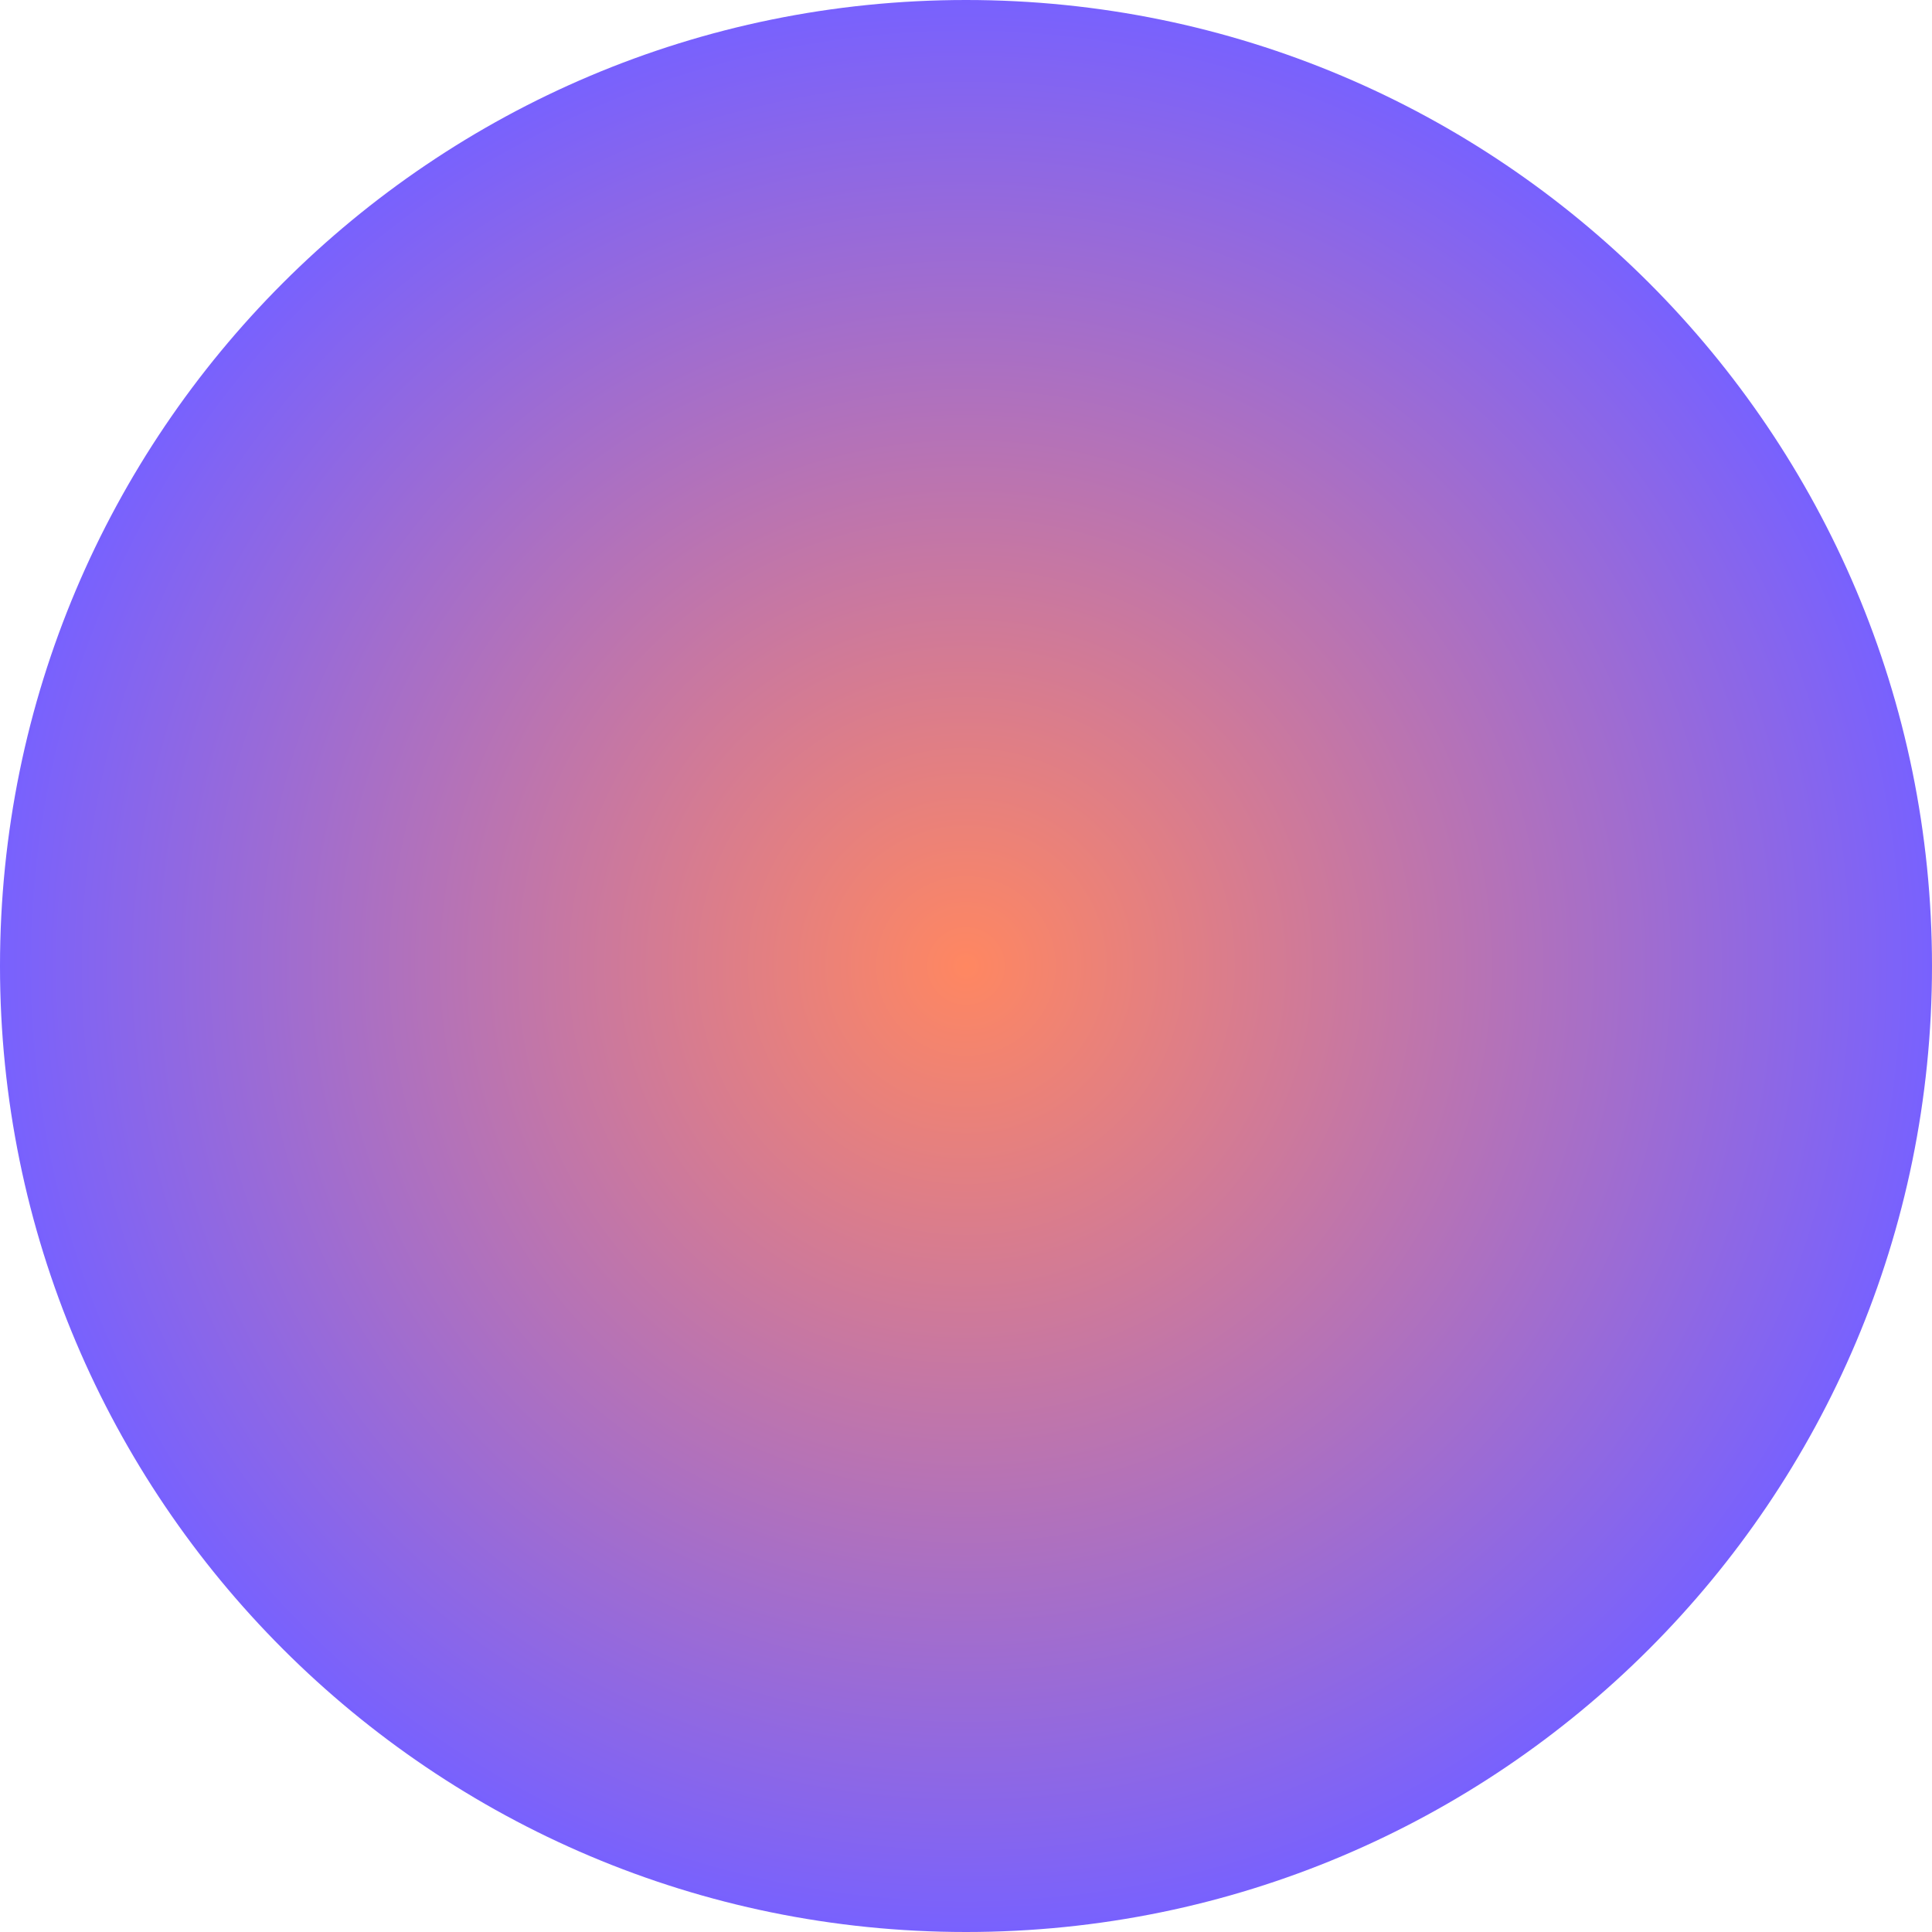
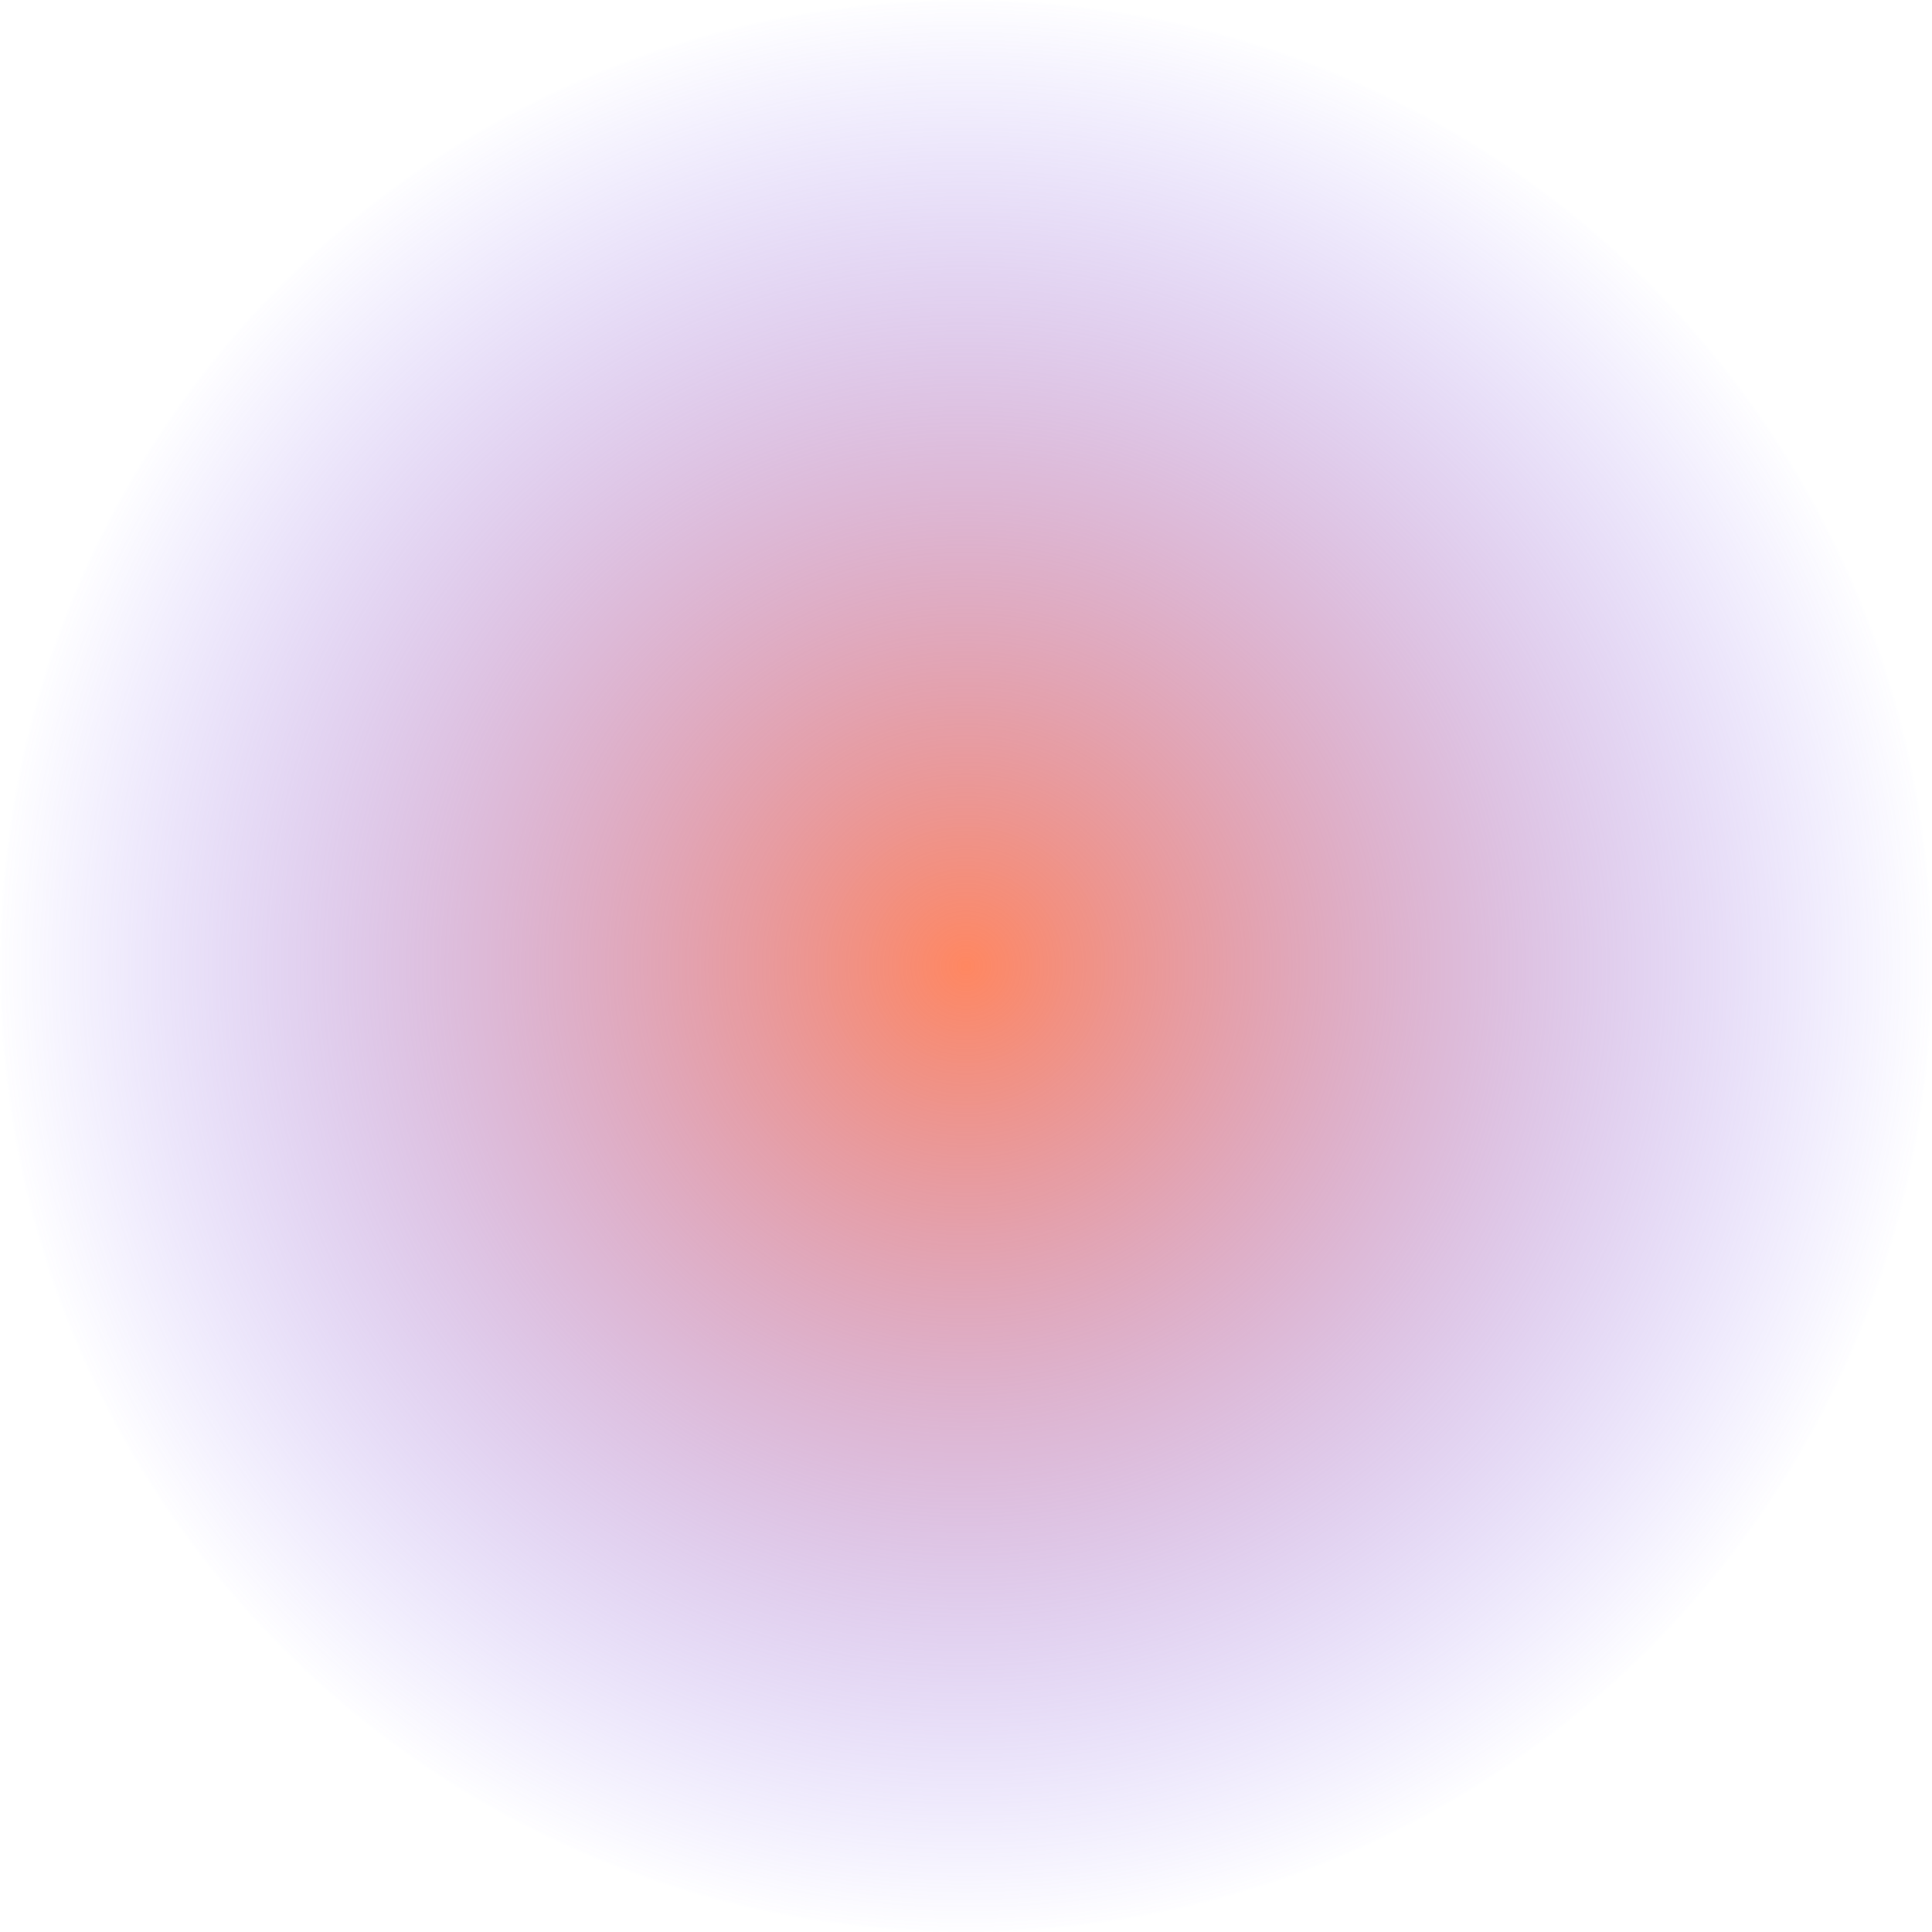
<svg xmlns="http://www.w3.org/2000/svg" width="1460" height="1460" viewBox="0 0 1460 1460" fill="none">
  <circle cx="730" cy="730" r="730" fill="url(#paint0_radial_2371_59)" />
  <defs>
    <radialGradient id="paint0_radial_2371_59" cx="0" cy="0" r="1" gradientUnits="userSpaceOnUse" gradientTransform="translate(730 730) rotate(90) scale(730)">
      <stop stop-color="#FF8761" />
-       <stop offset="1" stop-color="#7761FF" stop-opacity="1" />
+       <stop offset="1" stop-color="#7761FF" stop-opacity="0" />
    </radialGradient>
  </defs>
</svg>
